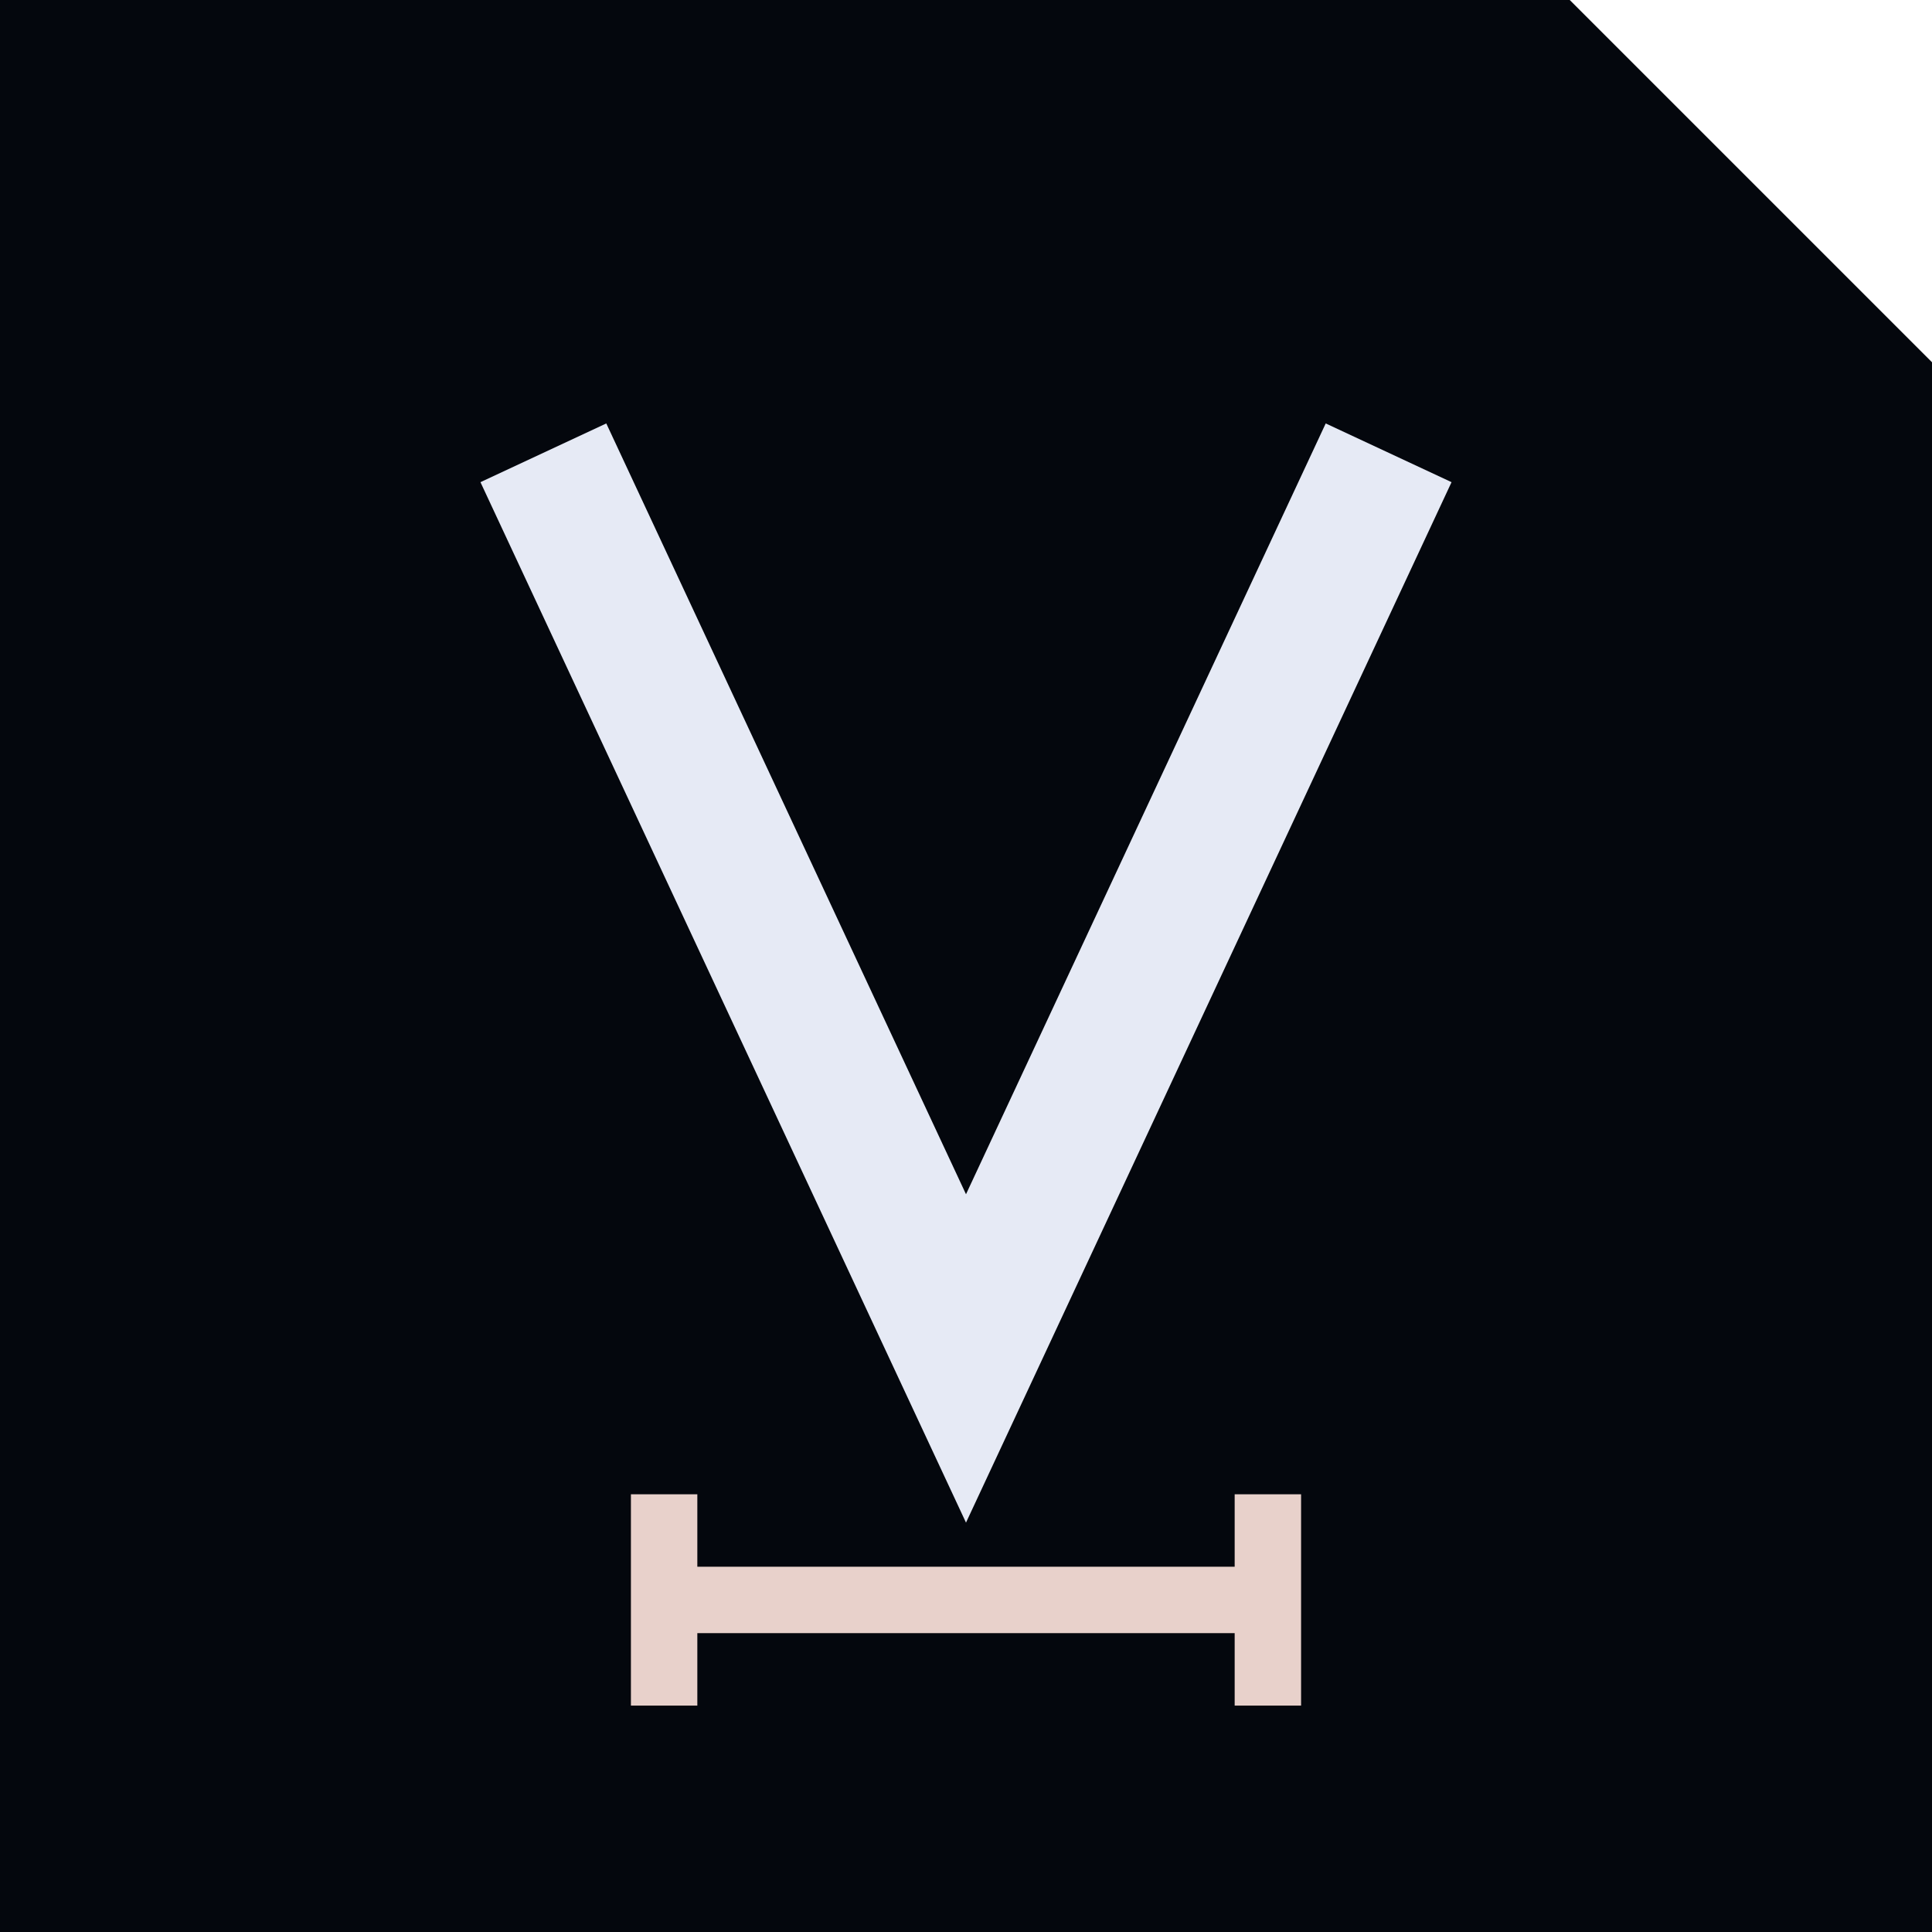
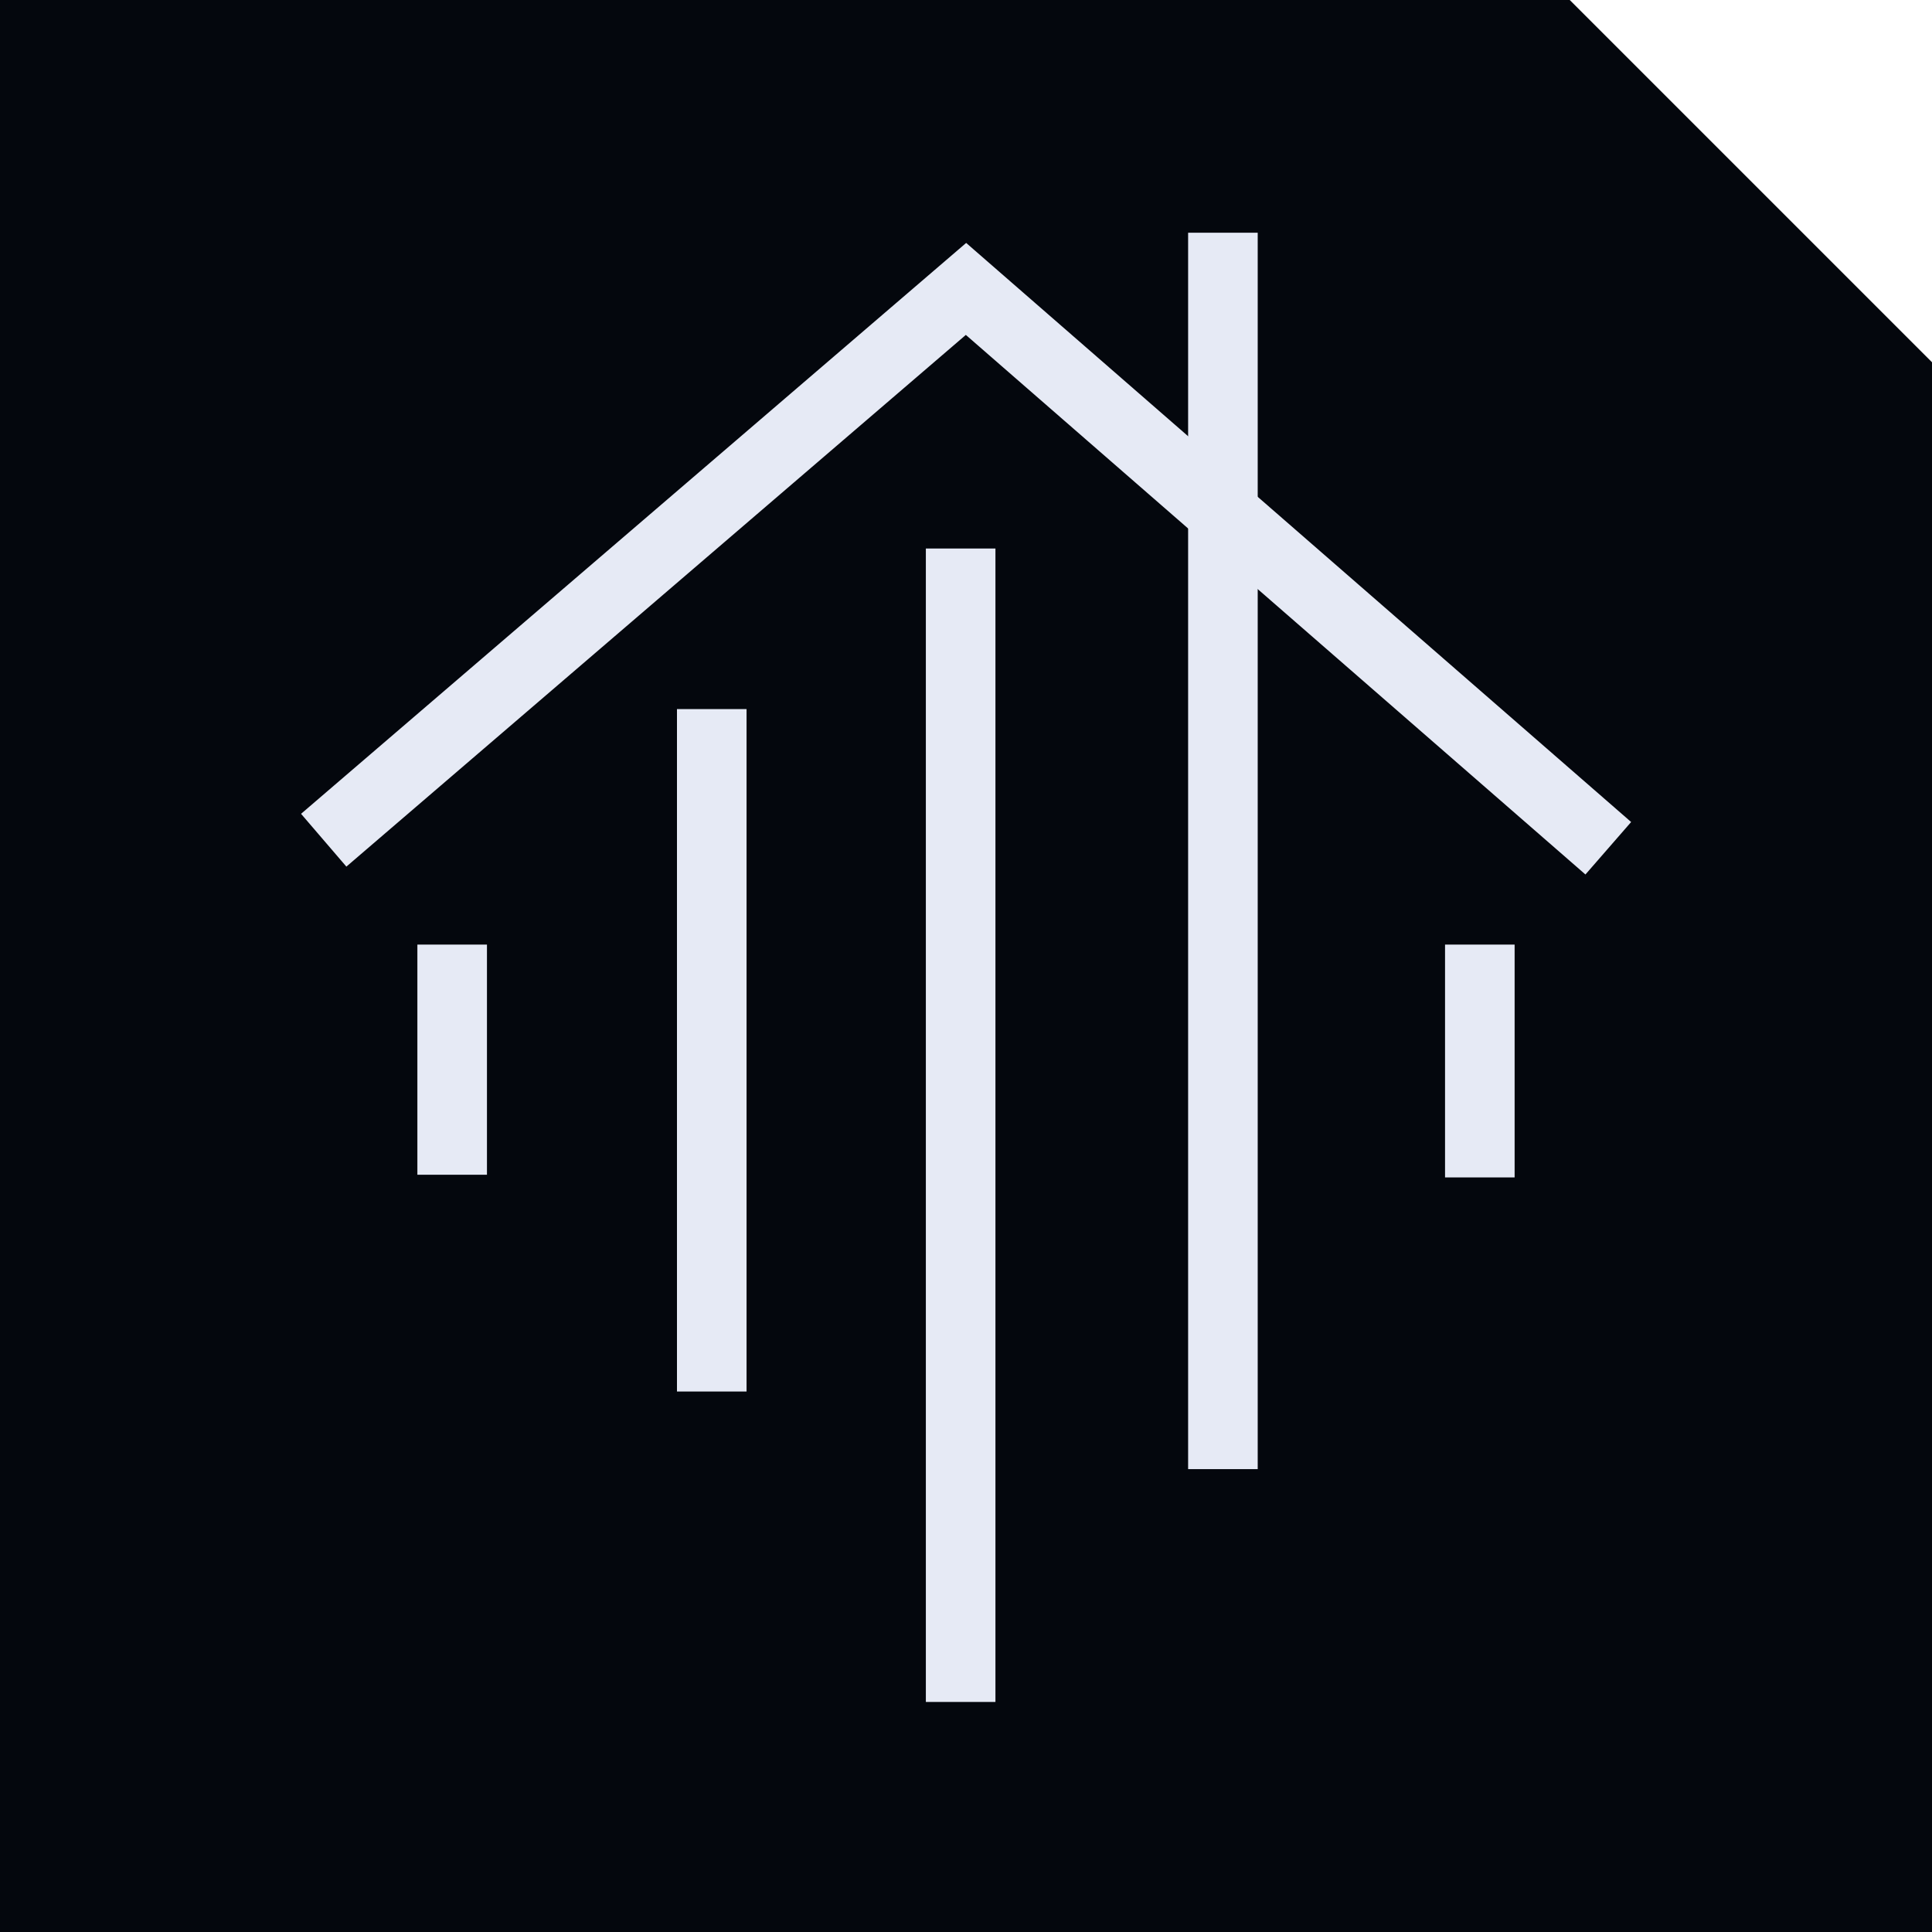
<svg xmlns="http://www.w3.org/2000/svg" viewBox="0 0 64 64">
  <path d="M0 0 H52 L64 12 V64 H0 Z" fill="#04070d" />
-   <path d="M18 15 L32 45 L46 15" fill="none" stroke="#E6EAF5" stroke-width="4.6" stroke-linejoin="miter" />
-   <g stroke="#E8D1CB" stroke-width="2.2">
-     <path d="M22 53 H42" />
-     <path d="M22 49.5 V56.5 M42 49.5 V56.5" />
-   </g>
+   <svg x="9" y="7" width="46" height="50" viewBox="240 194 250 282">
+     <g fill="none" stroke="#E6EAF5" stroke-width="13" stroke-linecap="butt" stroke-linejoin="miter">
+       <path d="M245 311.5 L365 208.5 L485 313" />
+       <path d="M269 331 V374 M317.5 287 V414.5 M364 257 V472.5 M413 198 V429 M461 331 V374.5" />
+     </g>
+   </svg>
</svg>
